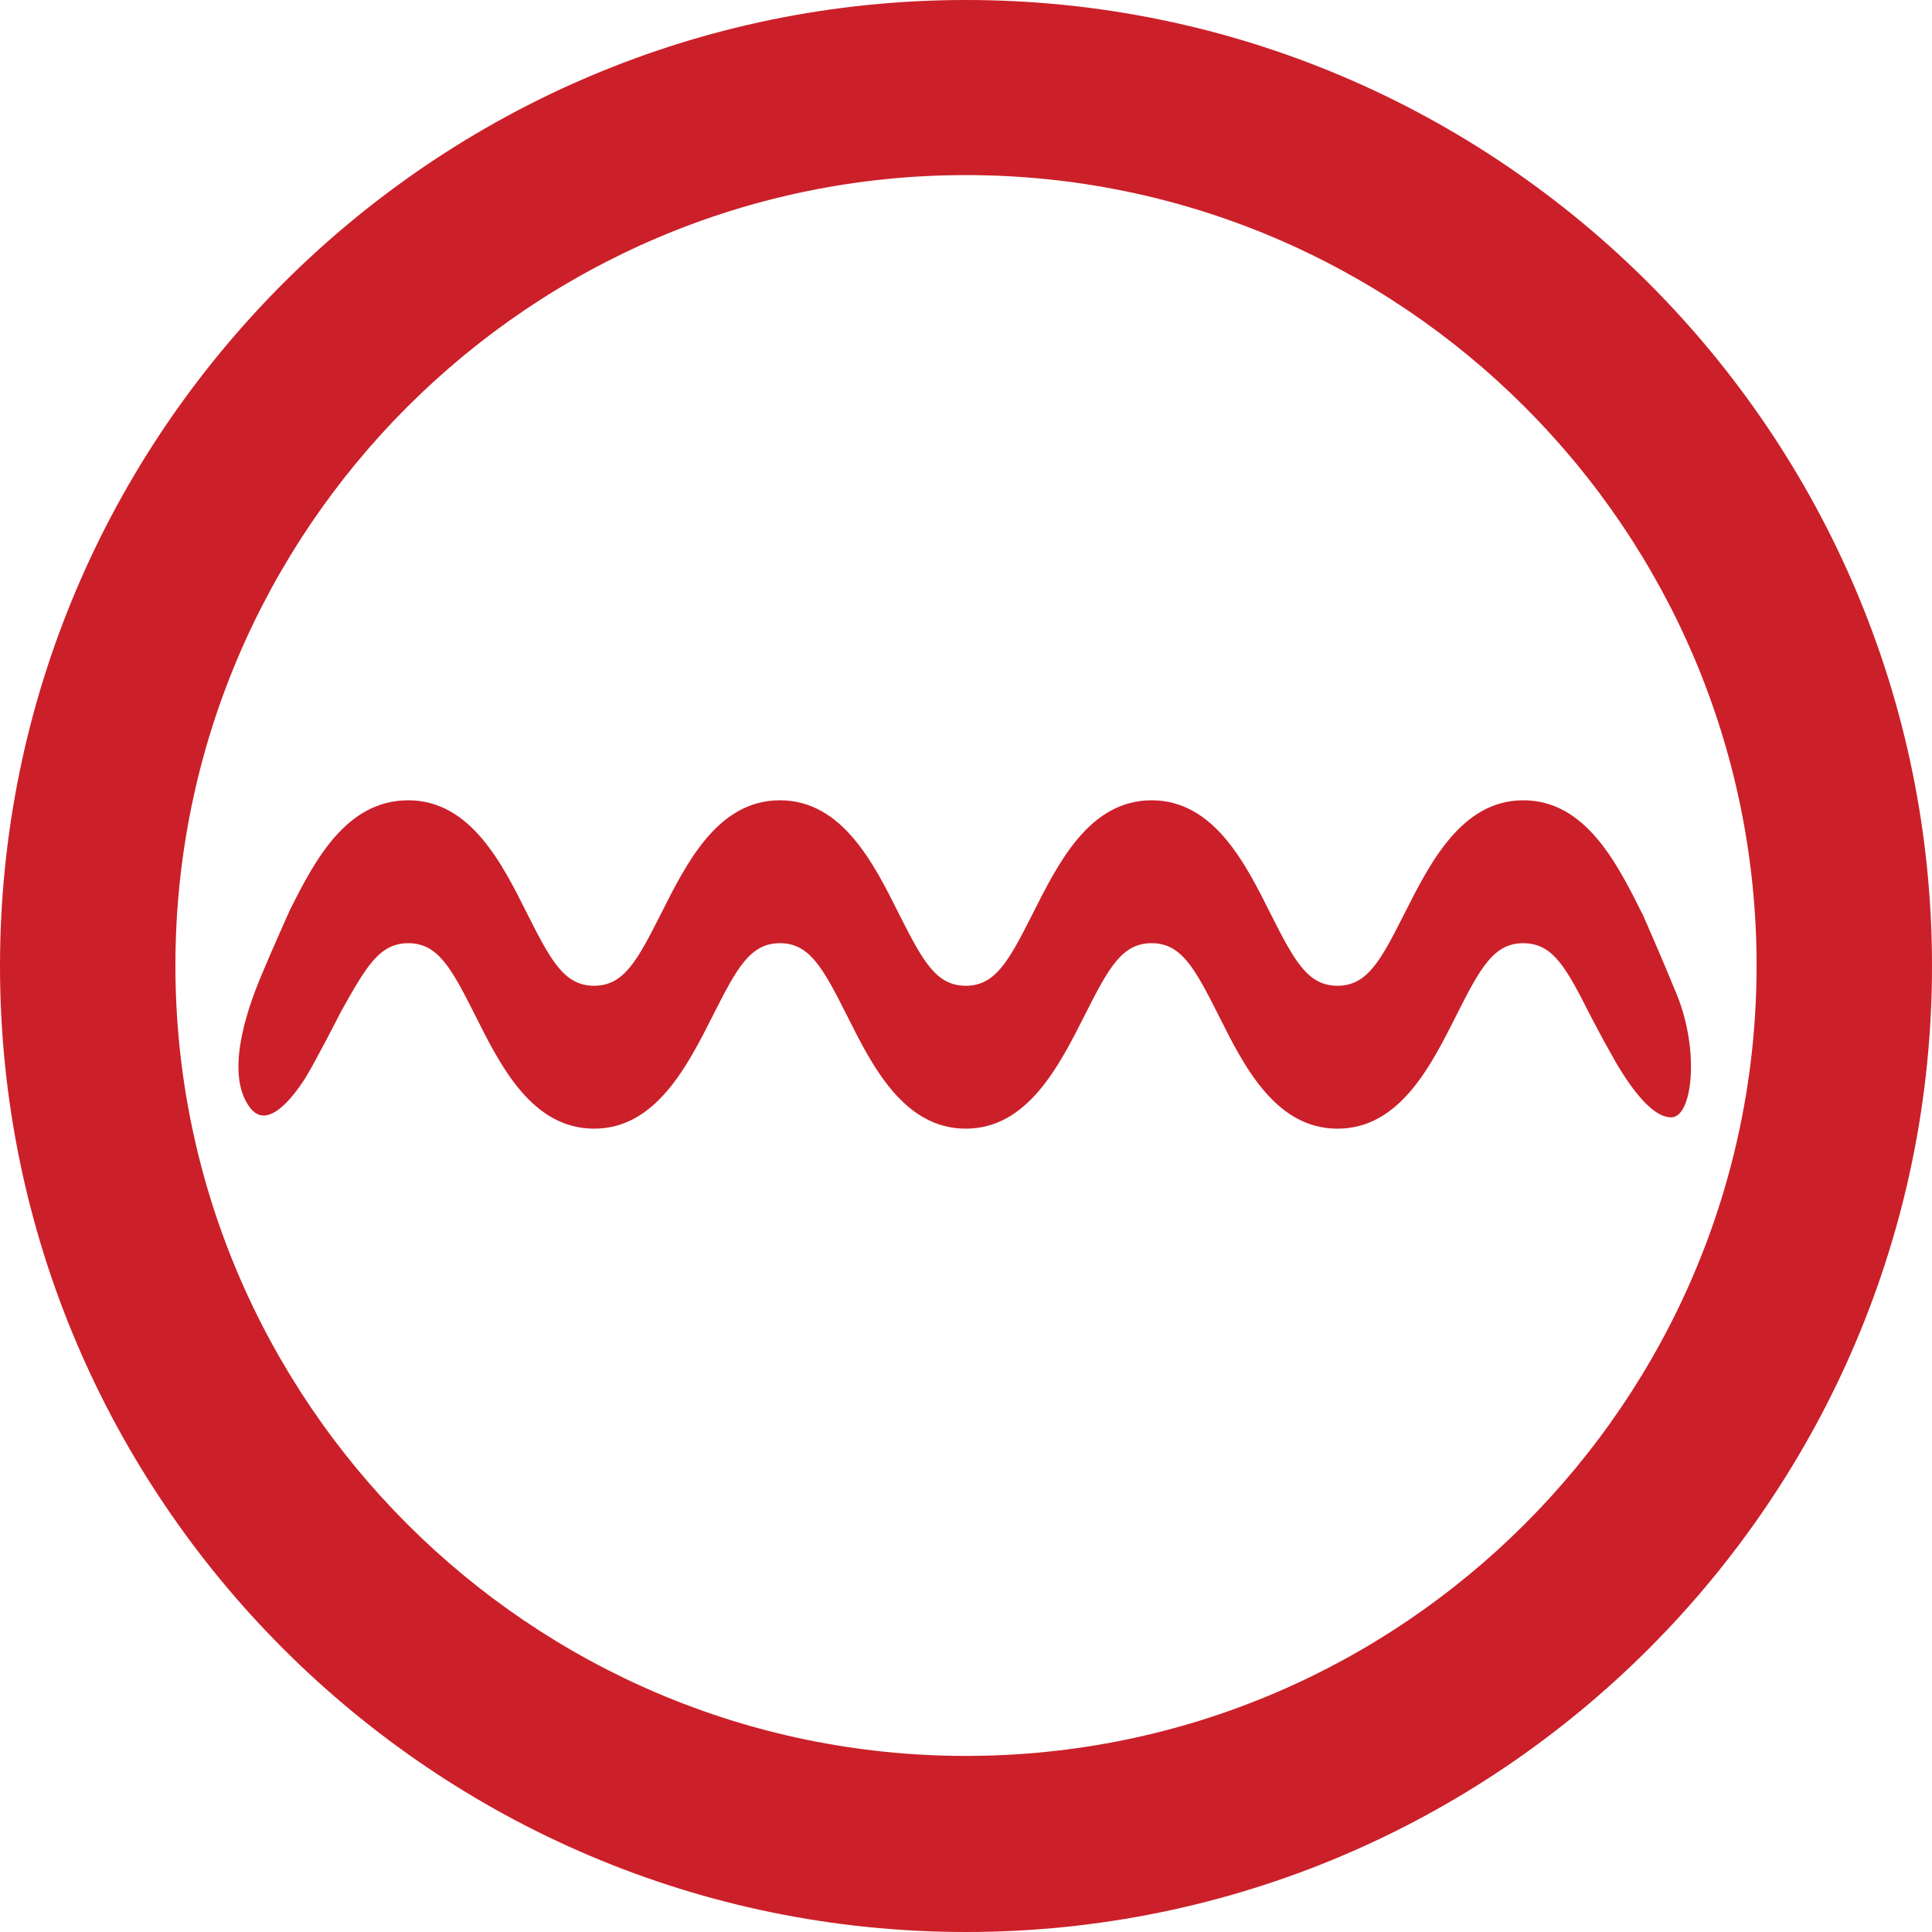
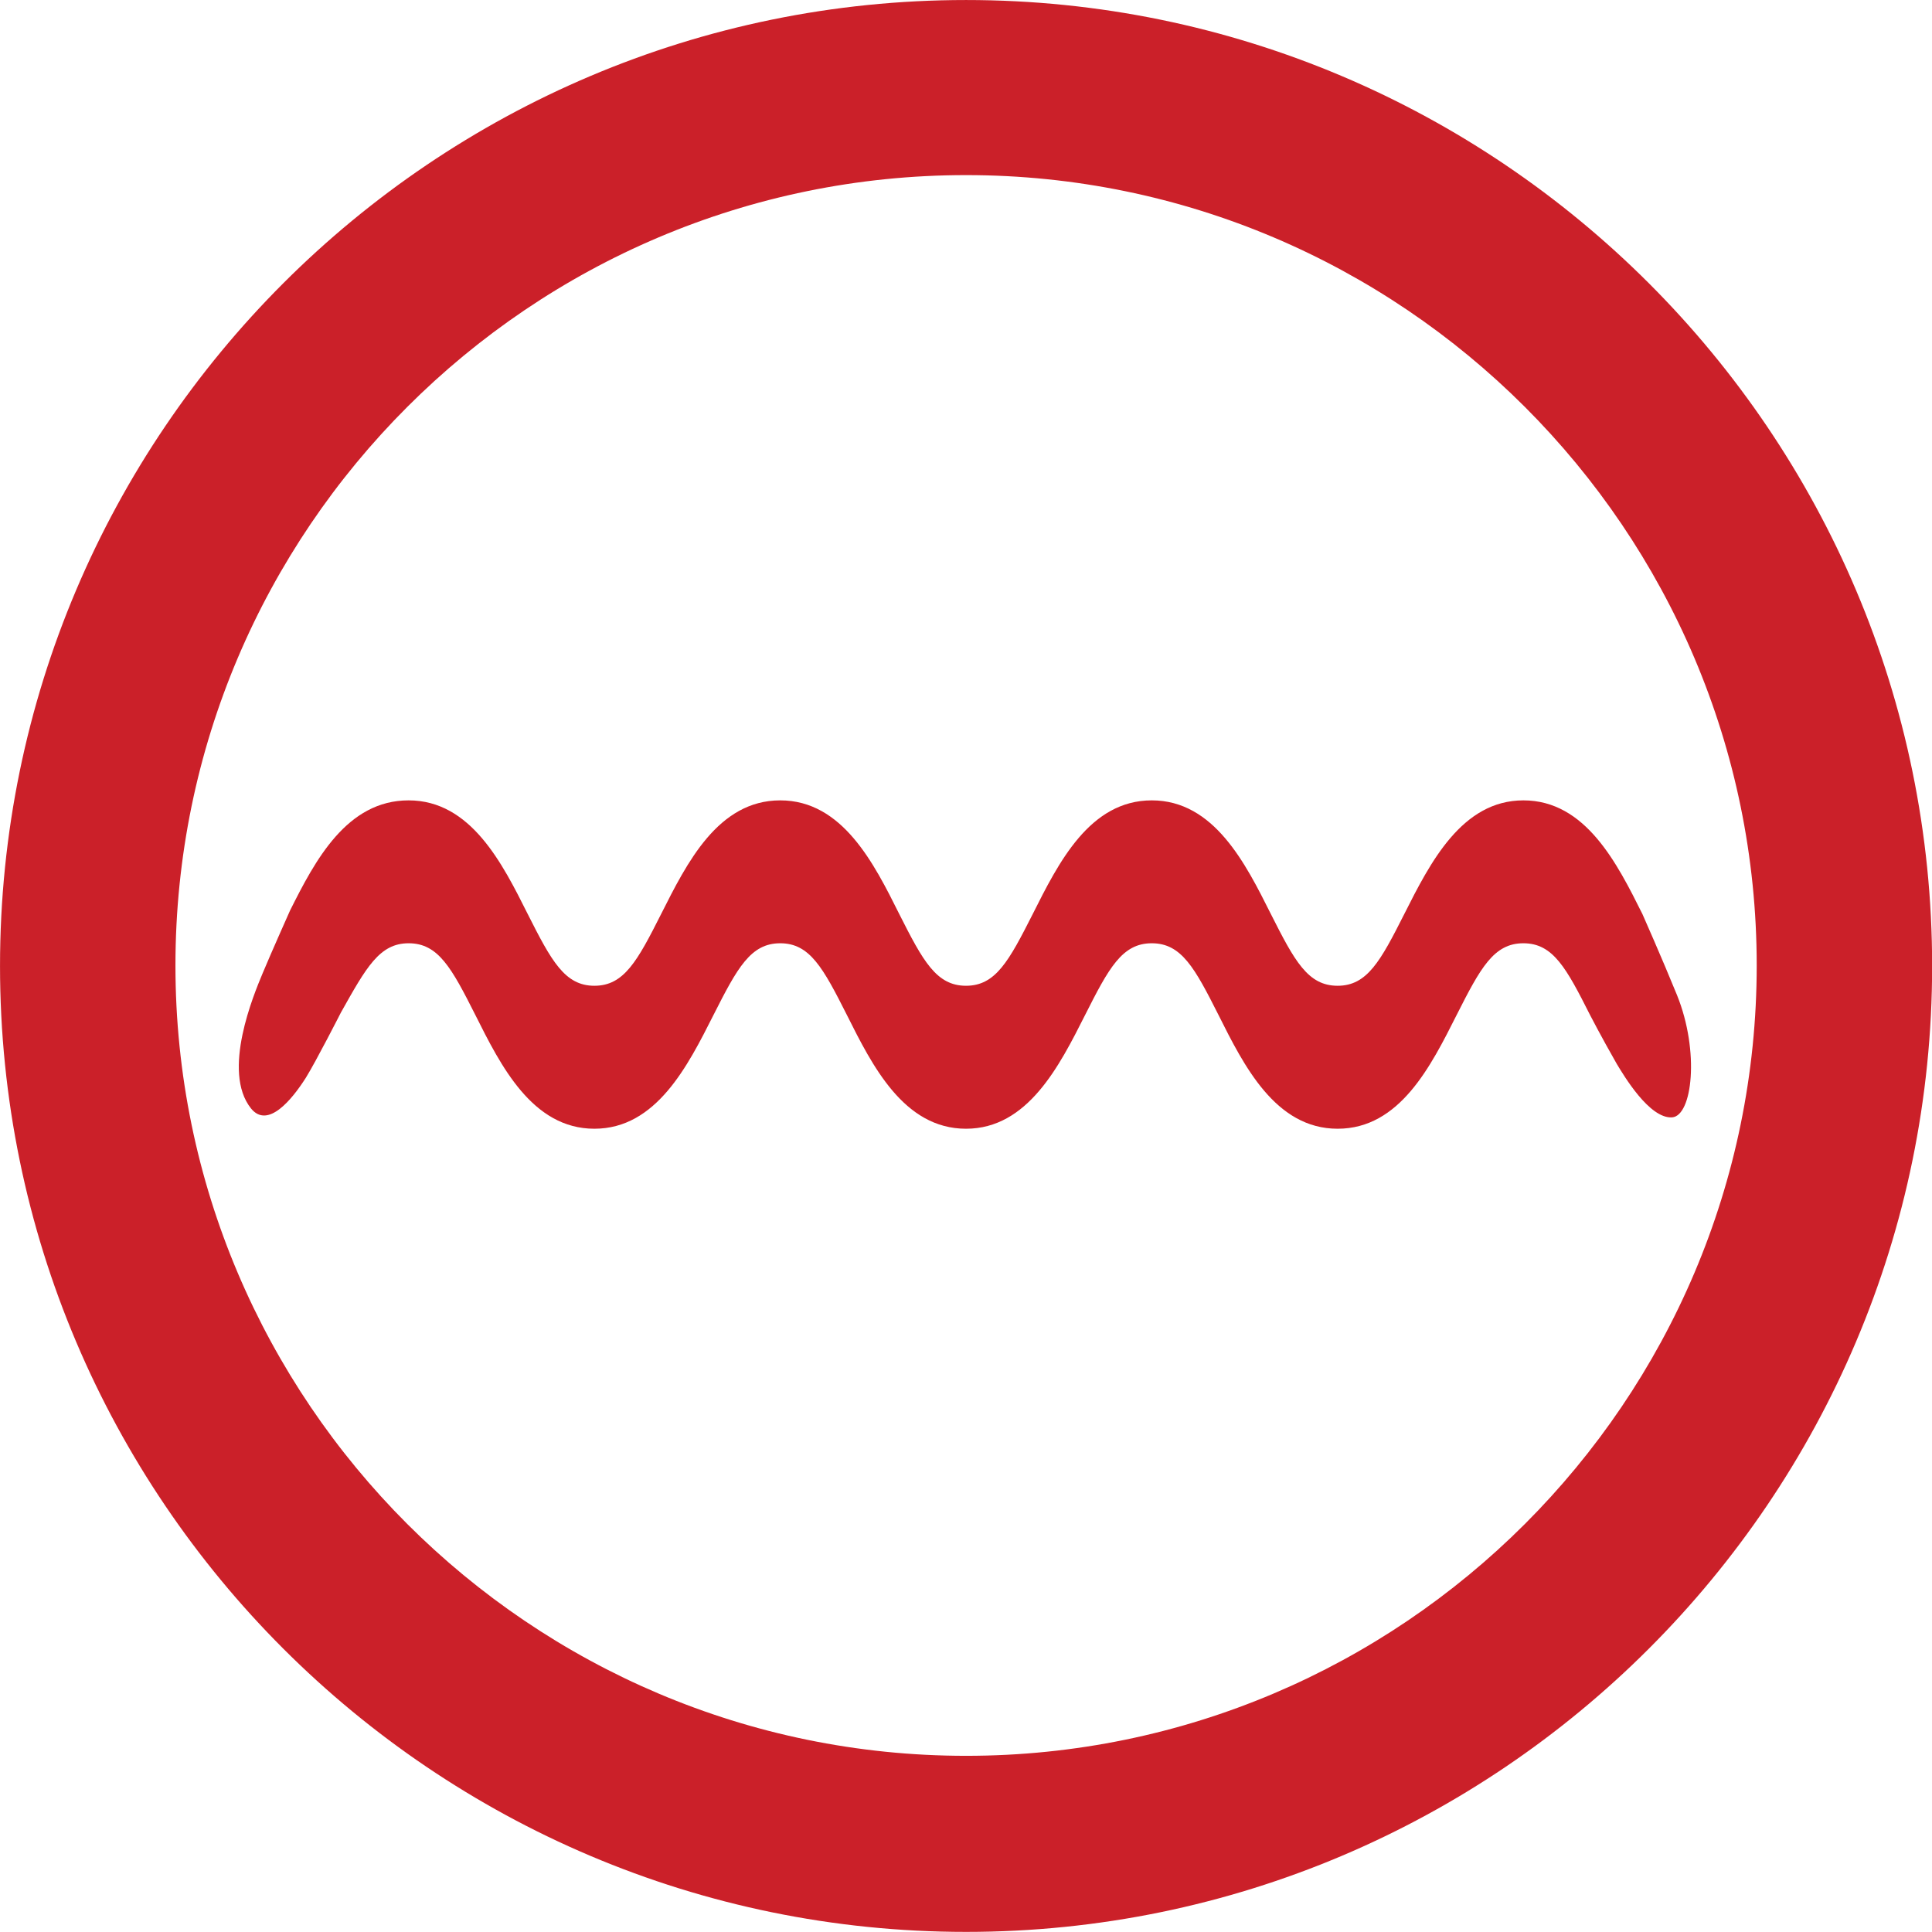
- <svg xmlns="http://www.w3.org/2000/svg" xmlns:xlink="http://www.w3.org/1999/xlink" version="1.1" id="Calque_1" x="0px" y="0px" viewBox="0 0 26 26" xml:space="preserve" width="26" height="26">
-   <defs id="defs372" />
-   <style type="text/css" id="style355">
- 	.st0{clip-path:url(#SVGID_2_);fill:#CB2029;}
- 	.st1{fill:#CB2029;}
- </style>
-   <g id="g365" transform="matrix(0.06649616,0,0,0.06656426,-4.003069,-4.000512)">
-     <defs id="defs358">
-       <rect id="SVGID_1_" width="512" height="512" x="0" y="0" />
+ <svg xmlns="http://www.w3.org/2000/svg" xmlns:xlink="http://www.w3.org/1999/xlink" width="26" height="26">
+   <g transform="matrix(.0665 0 0 .06656 -4.003 -4)">
+     <defs>
+       <path id="a" d="M0 0h512v512H0z" />
    </defs>
-     <clipPath id="SVGID_2_">
-       <use xlink:href="#SVGID_1_" style="overflow:visible" id="use360" x="0" y="0" width="100%" height="100%" />
+     <clipPath id="b">
+       <use xlink:href="#a" width="100%" height="100%" overflow="visible" />
    </clipPath>
-     <path class="st0" d="M 255.7,450.7 C 147.9,450.7 60.2,363.1 60.2,255.4 60.2,147.7 147.9,60.1 255.7,60.1 c 107.8,0 195.5,87.6 195.5,195.3 0,107.7 -87.7,195.3 -195.5,195.3 m 0,-355.2 c -88.2,0 -160,71.7 -160,159.8 0,88.1 71.8,159.8 160,159.8 88.2,0 160,-71.7 160,-159.8 0,-88.1 -71.8,-159.8 -160,-159.8" clip-path="url(#SVGID_2_)" id="path363" />
+     <path d="M255.7 450.7c-107.8 0-195.5-87.6-195.5-195.3 0-107.7 87.7-195.3 195.5-195.3s195.5 87.6 195.5 195.3c0 107.7-87.7 195.3-195.5 195.3m0-355.2c-88.2 0-160 71.7-160 159.8 0 88.1 71.8 159.8 160 159.8s160-71.7 160-159.8c0-88.1-71.8-159.8-160-159.8" clip-path="url(#b)" fill="#cb2029" />
  </g>
-   <path class="st1" d="m 22.103,12.301 c -0.339,-0.679 -0.765,-1.531 -1.603,-1.531 -0.831,0 -1.257,0.845 -1.603,1.531 -0.319,0.632 -0.499,0.965 -0.898,0.965 -0.399,0 -0.579,-0.333 -0.898,-0.965 -0.339,-0.679 -0.765,-1.531 -1.603,-1.531 -0.838,0 -1.257,0.845 -1.603,1.531 -0.319,0.632 -0.499,0.965 -0.898,0.965 -0.399,0 -0.579,-0.333 -0.898,-0.965 -0.339,-0.679 -0.765,-1.531 -1.603,-1.531 -0.838,0 -1.257,0.845 -1.603,1.531 -0.319,0.632 -0.499,0.965 -0.898,0.965 -0.399,0 -0.579,-0.333 -0.898,-0.965 -0.339,-0.679 -0.765,-1.531 -1.603,-1.531 -0.831,0 -1.257,0.805 -1.596,1.484 0,0 -0.259,0.579 -0.372,0.852 -0.113,0.273 -0.552,1.311 -0.153,1.811 0.226,0.28 0.552,-0.12 0.738,-0.413 0.14,-0.226 0.472,-0.879 0.472,-0.879 0.339,-0.606 0.519,-0.932 0.911,-0.932 0.399,0 0.579,0.333 0.898,0.965 0.339,0.679 0.765,1.531 1.603,1.531 0.831,0 1.257,-0.845 1.603,-1.531 0.319,-0.632 0.499,-0.965 0.898,-0.965 0.399,0 0.579,0.333 0.898,0.965 0.339,0.679 0.765,1.531 1.603,1.531 0.831,0 1.257,-0.845 1.603,-1.531 0.319,-0.632 0.499,-0.965 0.898,-0.965 0.399,0 0.579,0.333 0.898,0.965 0.339,0.679 0.765,1.531 1.603,1.531 0.838,0 1.257,-0.845 1.603,-1.531 0.319,-0.632 0.499,-0.965 0.898,-0.965 0.399,0 0.579,0.333 0.898,0.965 0,0 0.146,0.286 0.359,0.659 0.093,0.153 0.439,0.739 0.745,0.719 0.273,-0.02 0.372,-0.885 0.067,-1.644 -0.206,-0.506 -0.465,-1.092 -0.465,-1.092 z" id="path367" style="stroke-width:0.067" />
+   <path d="M22.103 12.301c-.339-.679-.764-1.53-1.602-1.53-.831 0-1.257.844-1.603 1.53-.319.632-.499.965-.897.965-.4 0-.579-.333-.898-.965-.34-.679-.765-1.53-1.603-1.53s-1.257.844-1.602 1.53c-.32.632-.499.965-.898.965s-.579-.333-.898-.965c-.339-.679-.764-1.53-1.602-1.53-.838 0-1.257.844-1.603 1.53-.319.632-.499.965-.898.965-.398 0-.578-.333-.897-.965-.34-.679-.765-1.53-1.603-1.53-.831 0-1.257.805-1.596 1.483 0 0-.259.58-.372.852-.113.273-.552 1.312-.153 1.811.226.28.552-.12.738-.413.14-.226.472-.878.472-.878.34-.606.519-.932.911-.932.4 0 .579.333.898.965.34.679.765 1.531 1.602 1.531.832 0 1.257-.845 1.603-1.531.32-.632.499-.965.898-.965s.578.333.897.965c.34.679.765 1.531 1.603 1.531.831 0 1.257-.845 1.603-1.531.319-.632.498-.965.897-.965.4 0 .579.333.898.965.34.679.765 1.531 1.603 1.531.837 0 1.256-.845 1.602-1.531.32-.632.499-.965.898-.965s.578.333.897.965c0 0 .147.286.36.659.093.153.438.739.744.719.273-.02.373-.885.067-1.644-.206-.506-.466-1.092-.466-1.092z" fill="#cb2029" />
</svg>
